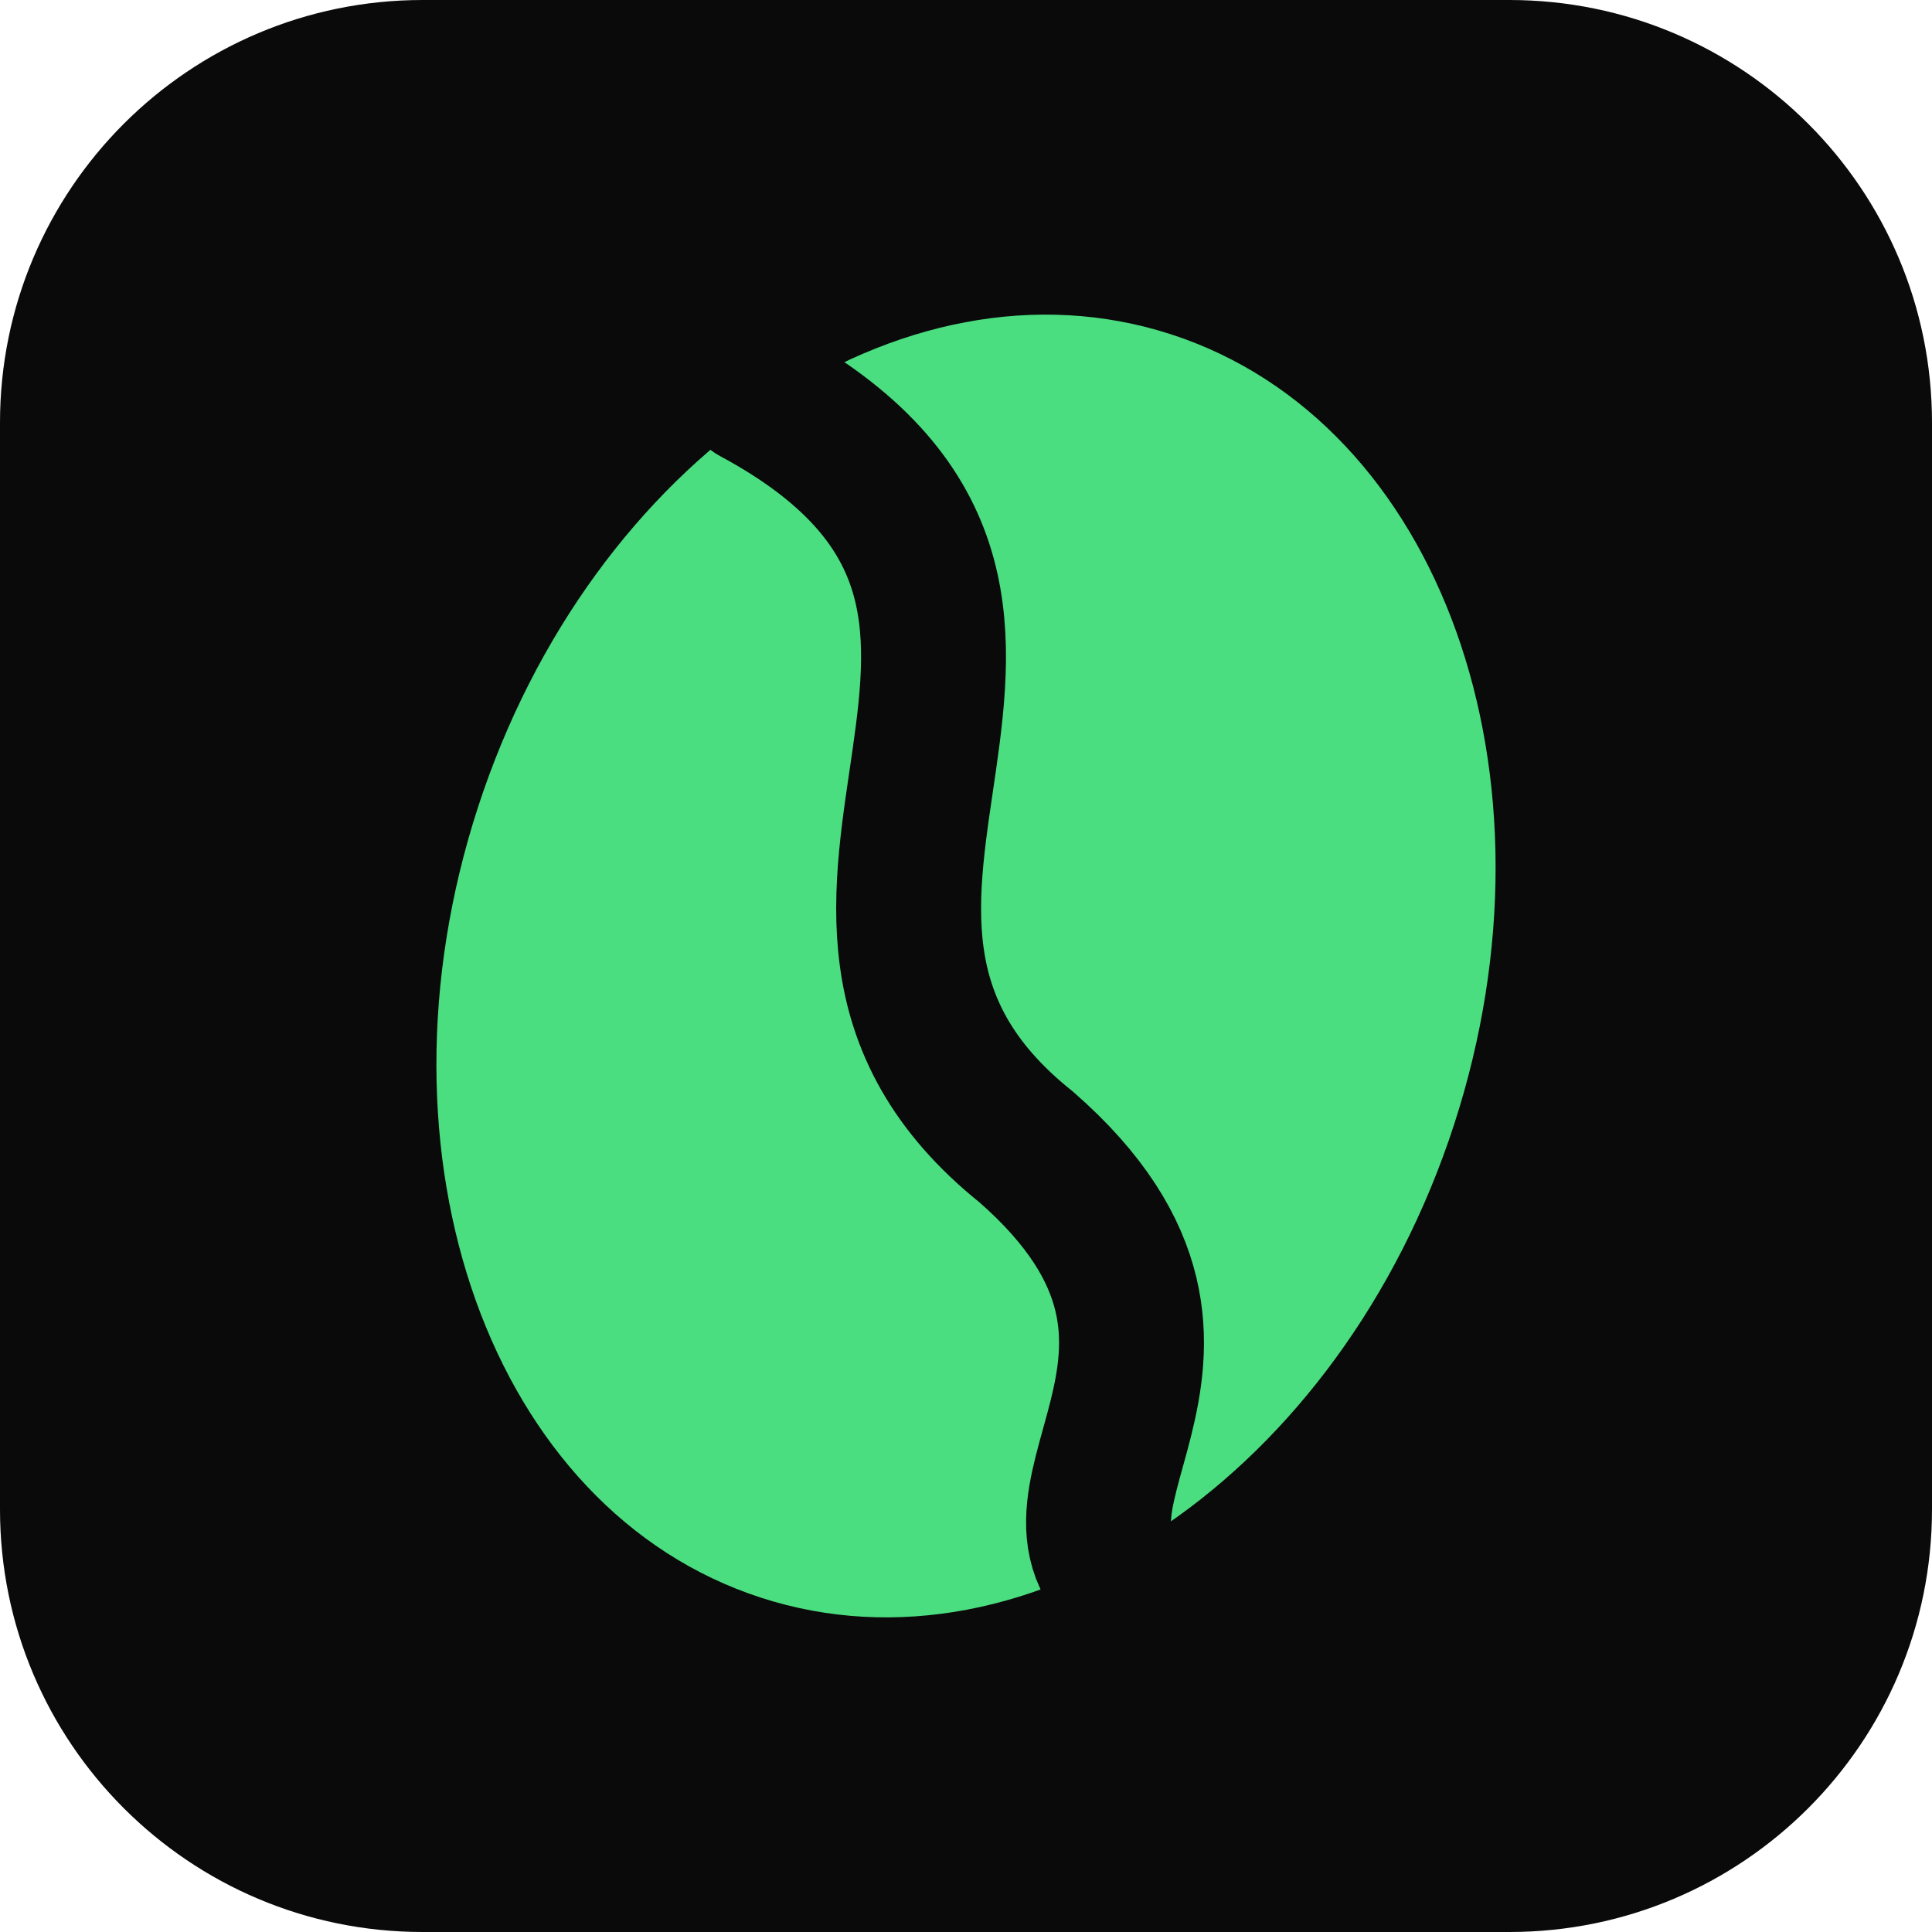
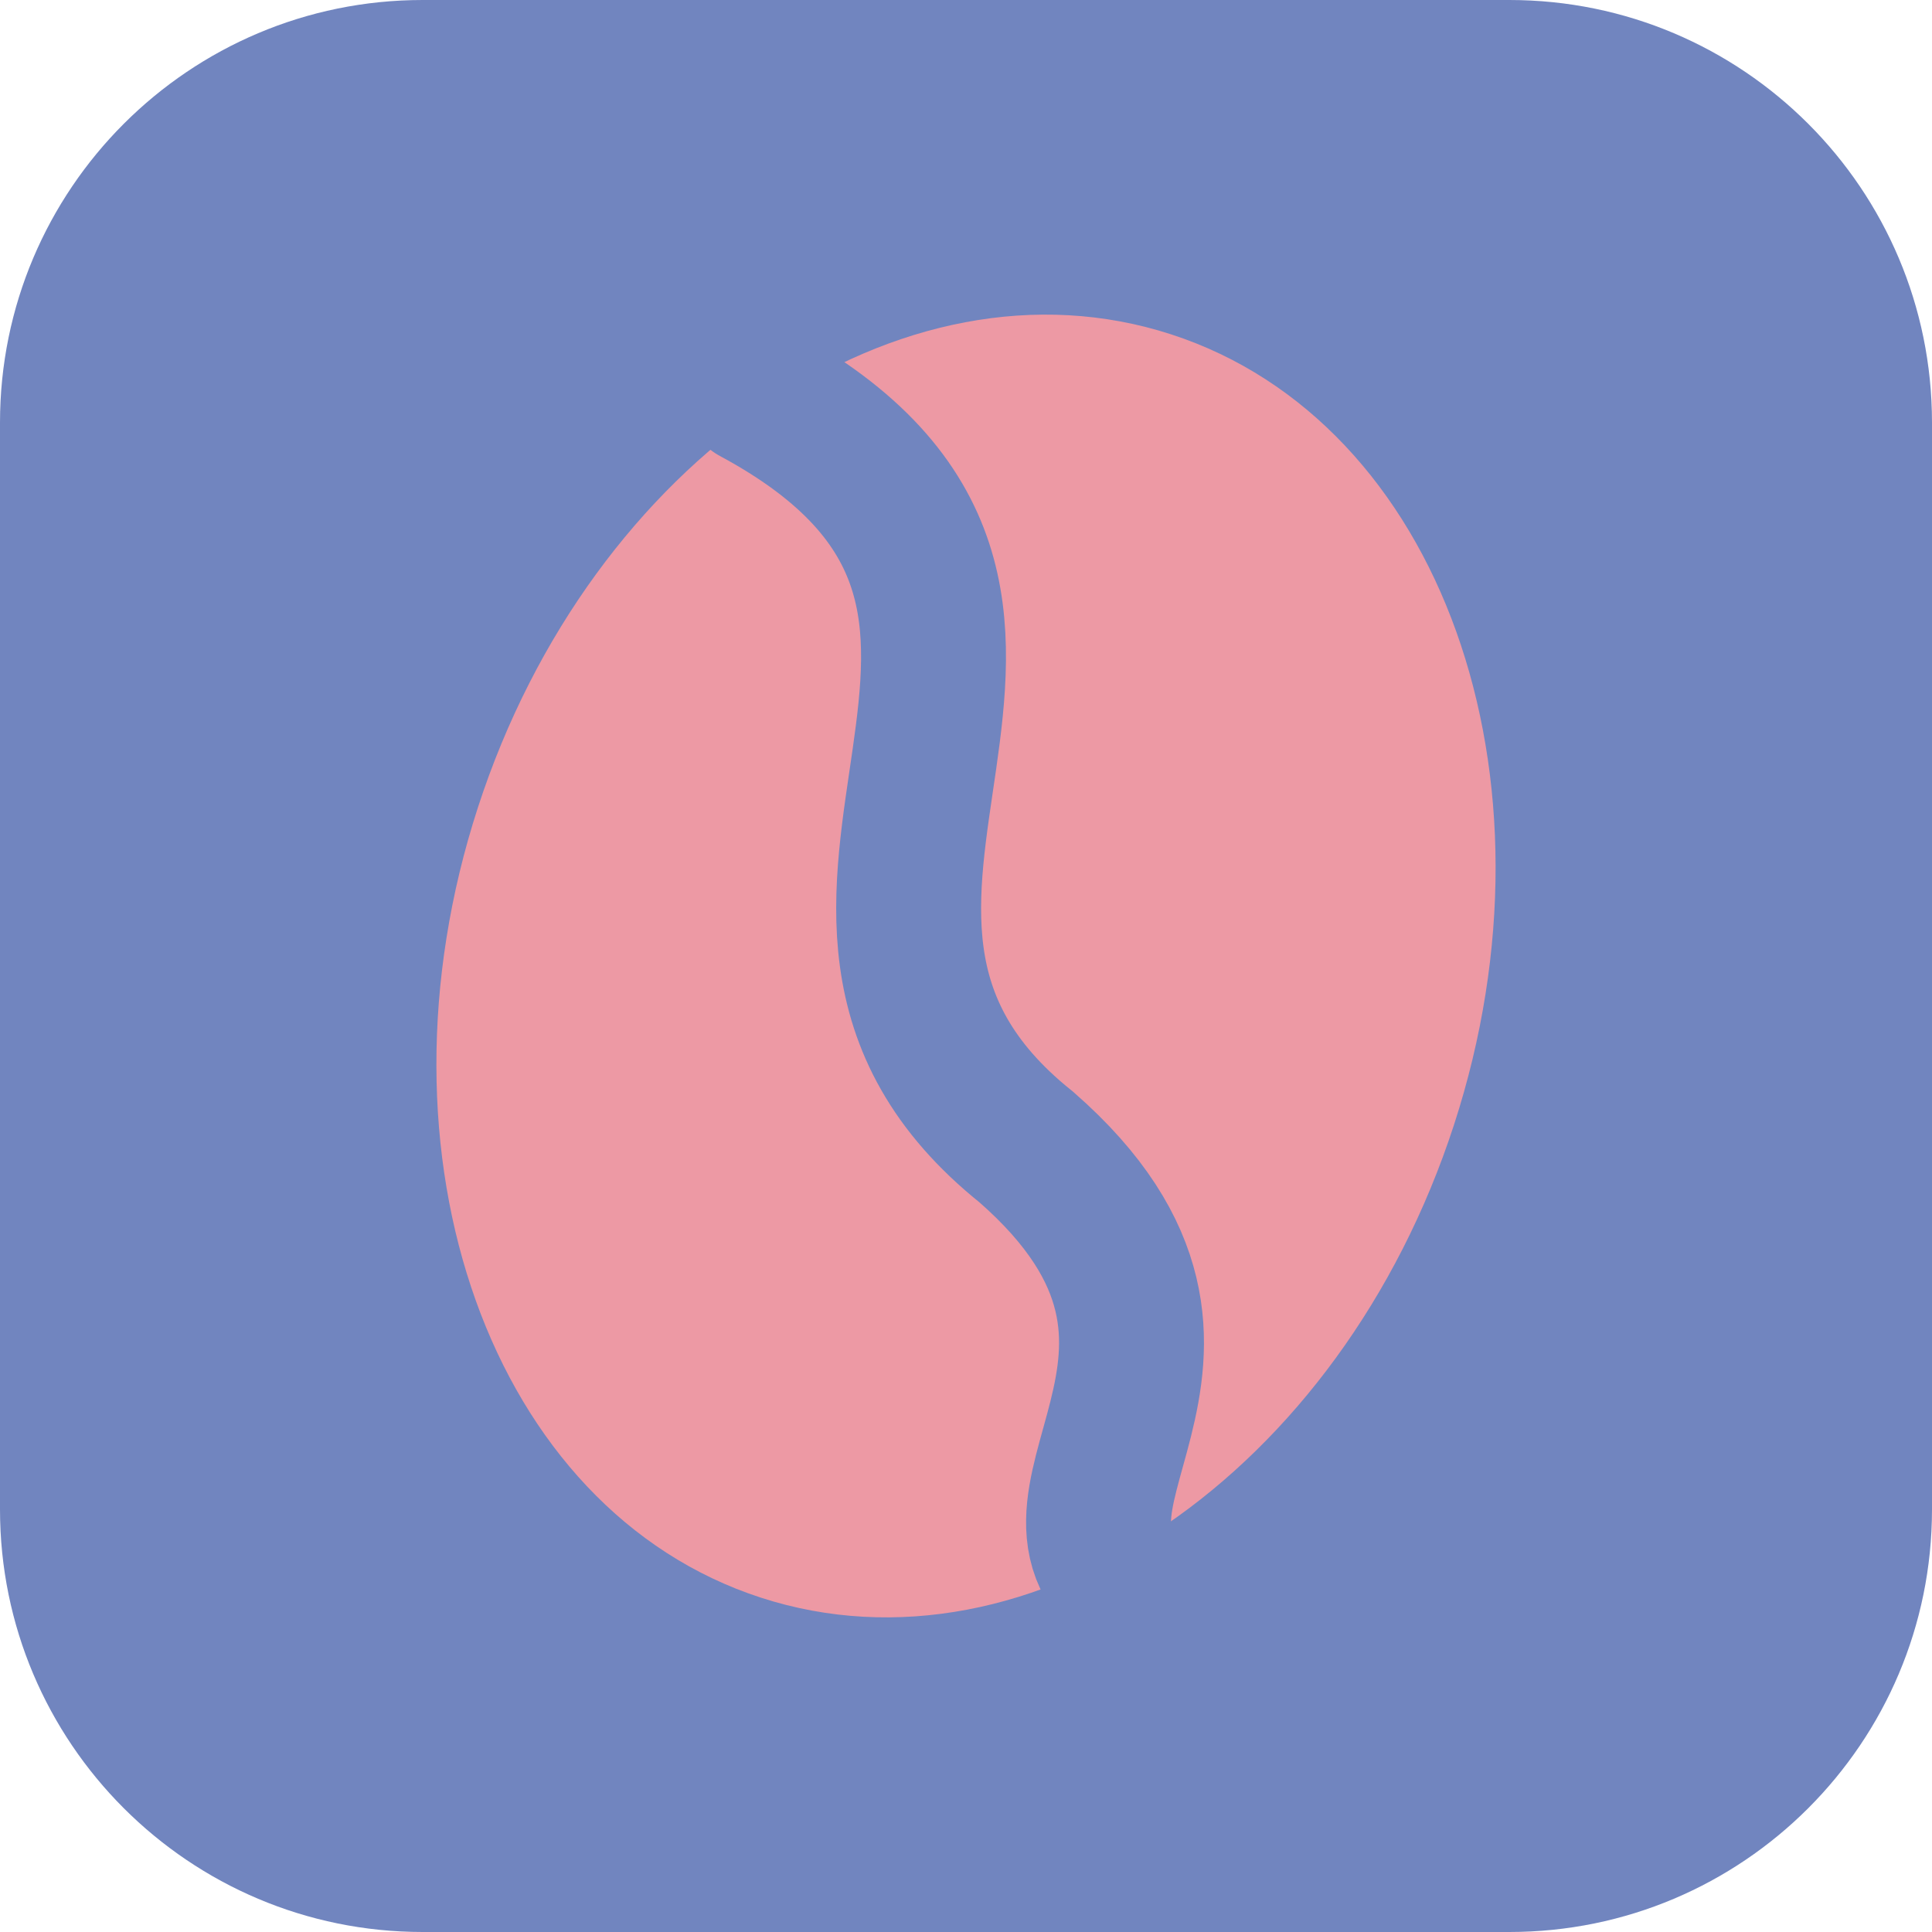
<svg xmlns="http://www.w3.org/2000/svg" viewBox="0 0 32 32">
-   <rect width="32" height="32" rx="7" fill="#0a0a0a" />
-   <ellipse cx="16" cy="16" rx="8.5" ry="11" fill="#4ade80" transform="rotate(18 16 16)" />
-   <path d="M12.5 6.5 C19 10, 12 15, 17 19 C21 22.5, 16.5 25, 19 26.5" stroke="#0a0a0a" stroke-width="2.4" fill="none" stroke-linecap="round" />
+   <rect width="32" height="32" rx="7" fill="#7185bf" />
+   <ellipse cx="16" cy="16" rx="8.5" ry="11" fill="#ed99a4" transform="rotate(18 16 16)" />
+   <path d="M12.5 6.5 C19 10, 12 15, 17 19 C21 22.5, 16.5 25, 19 26.5" stroke="#7185bf" stroke-width="2.4" fill="none" stroke-linecap="round" />
</svg>
